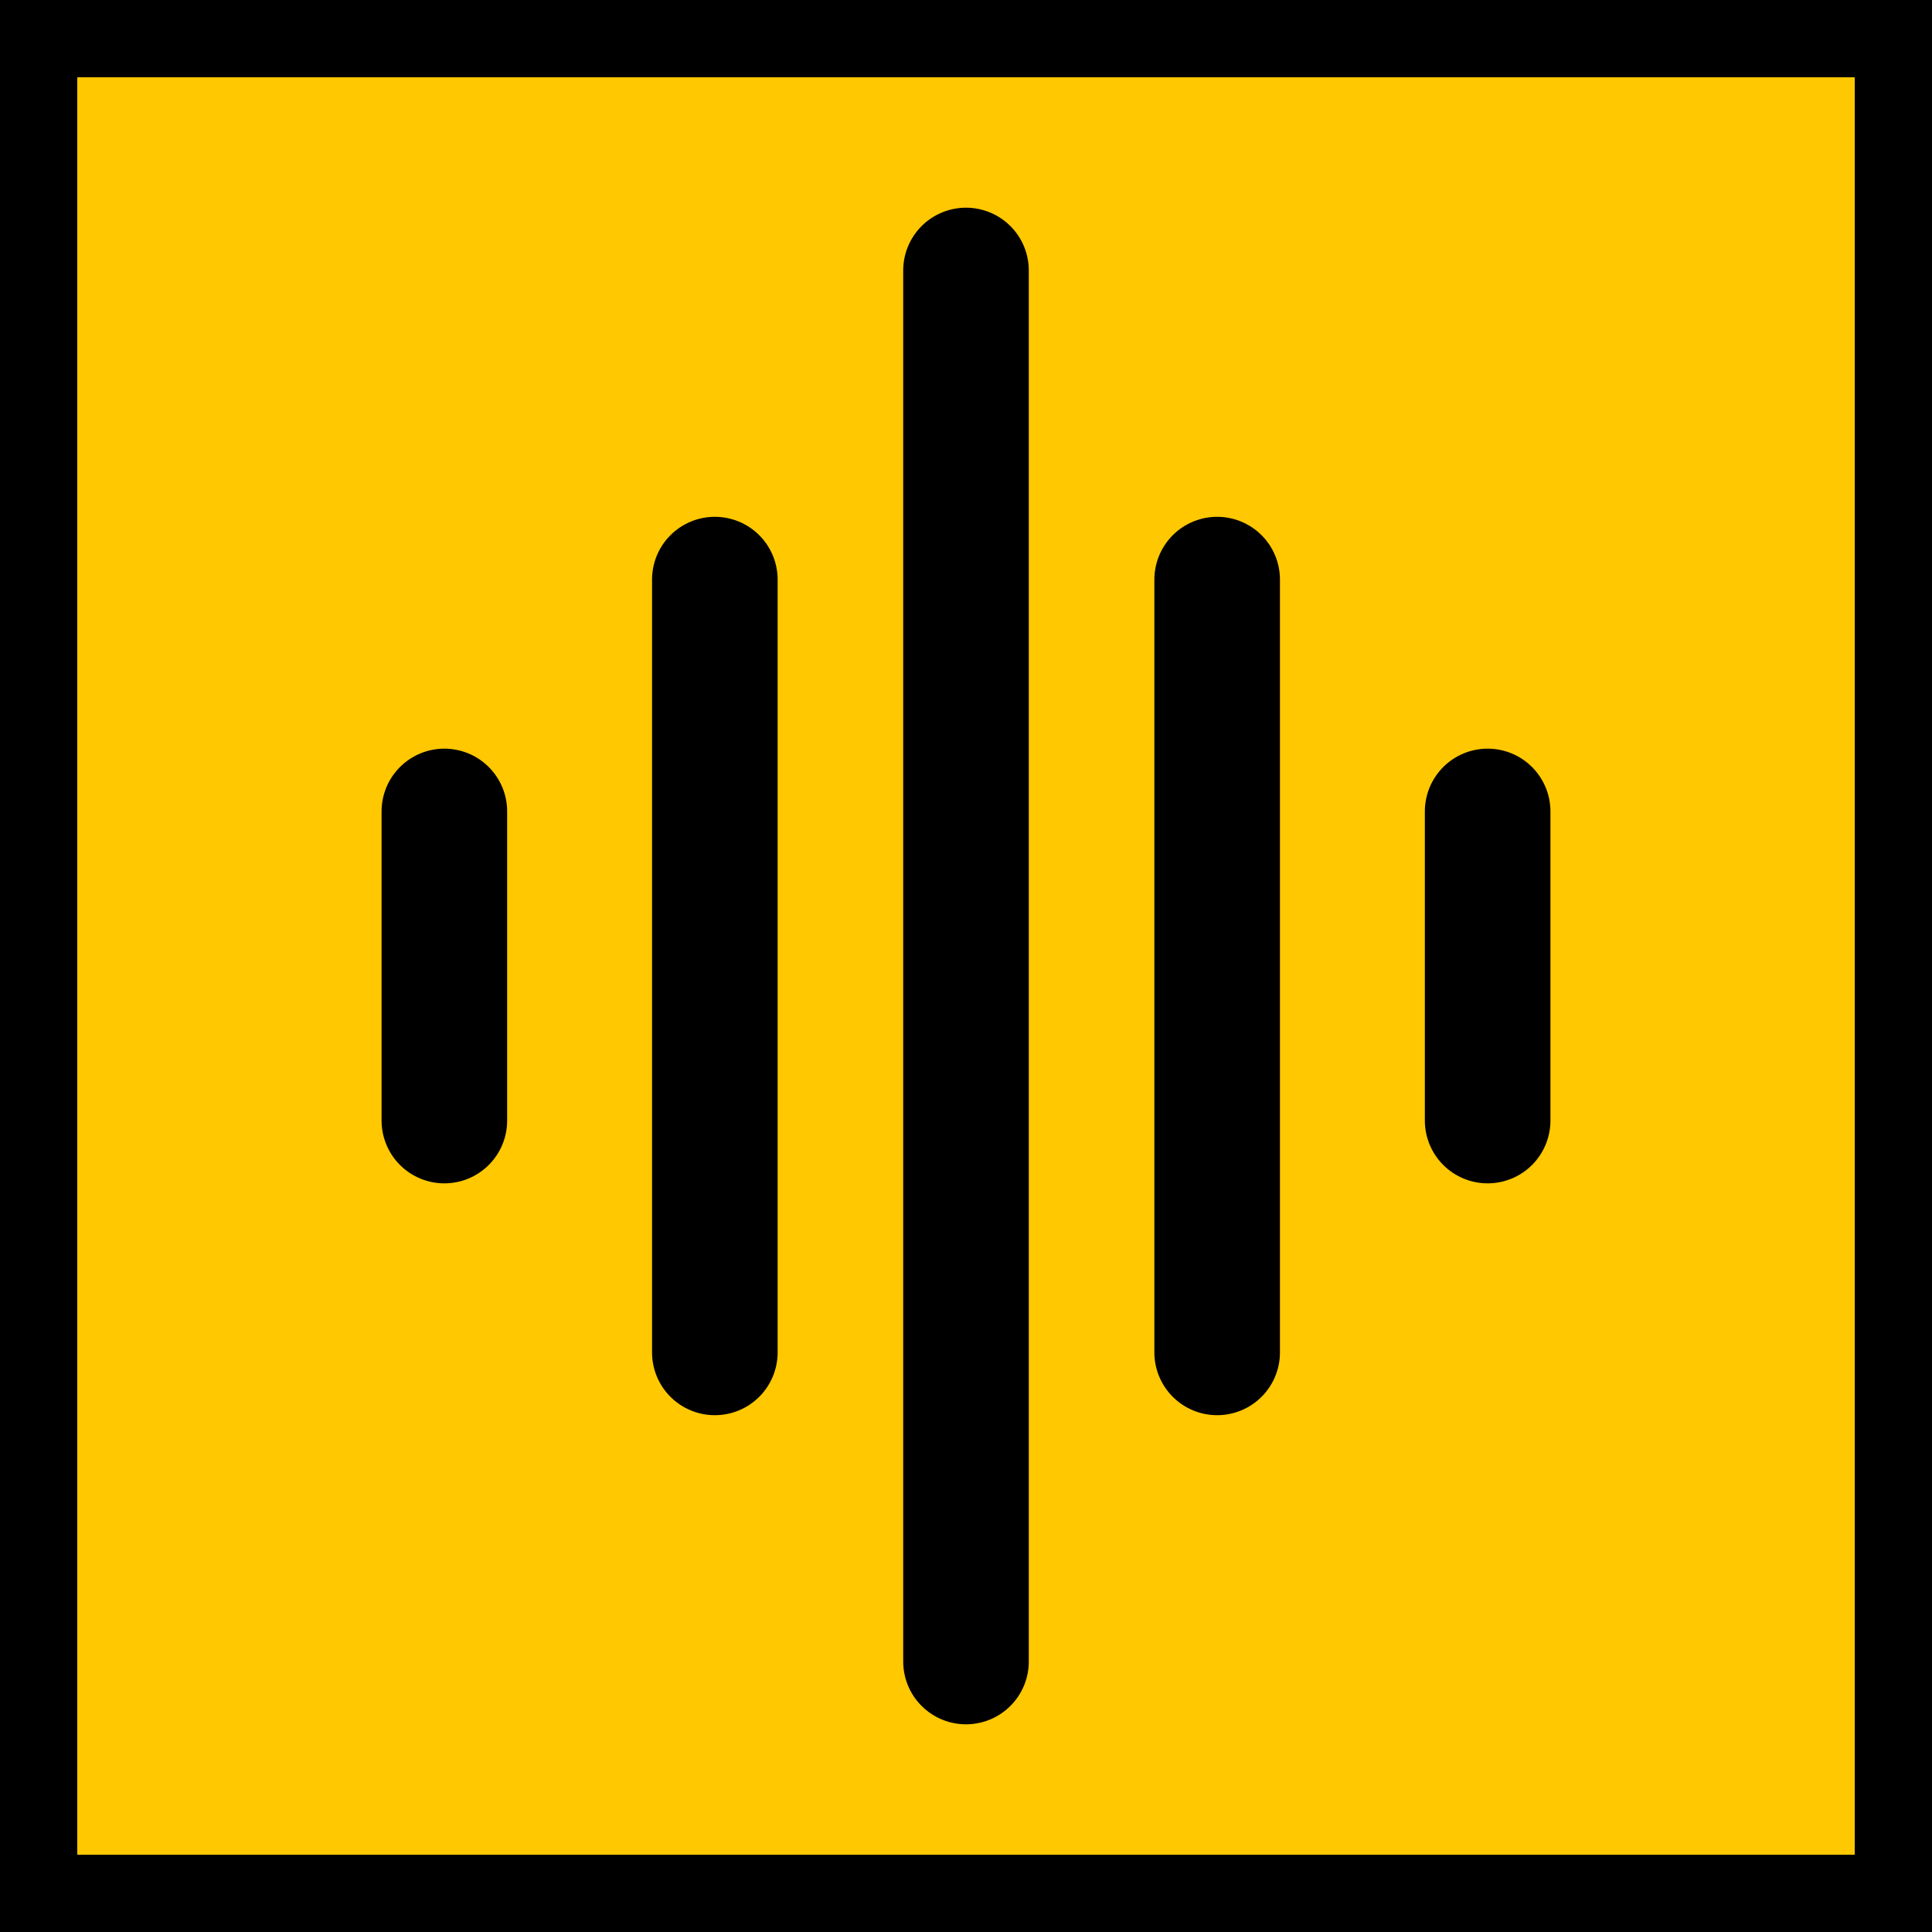
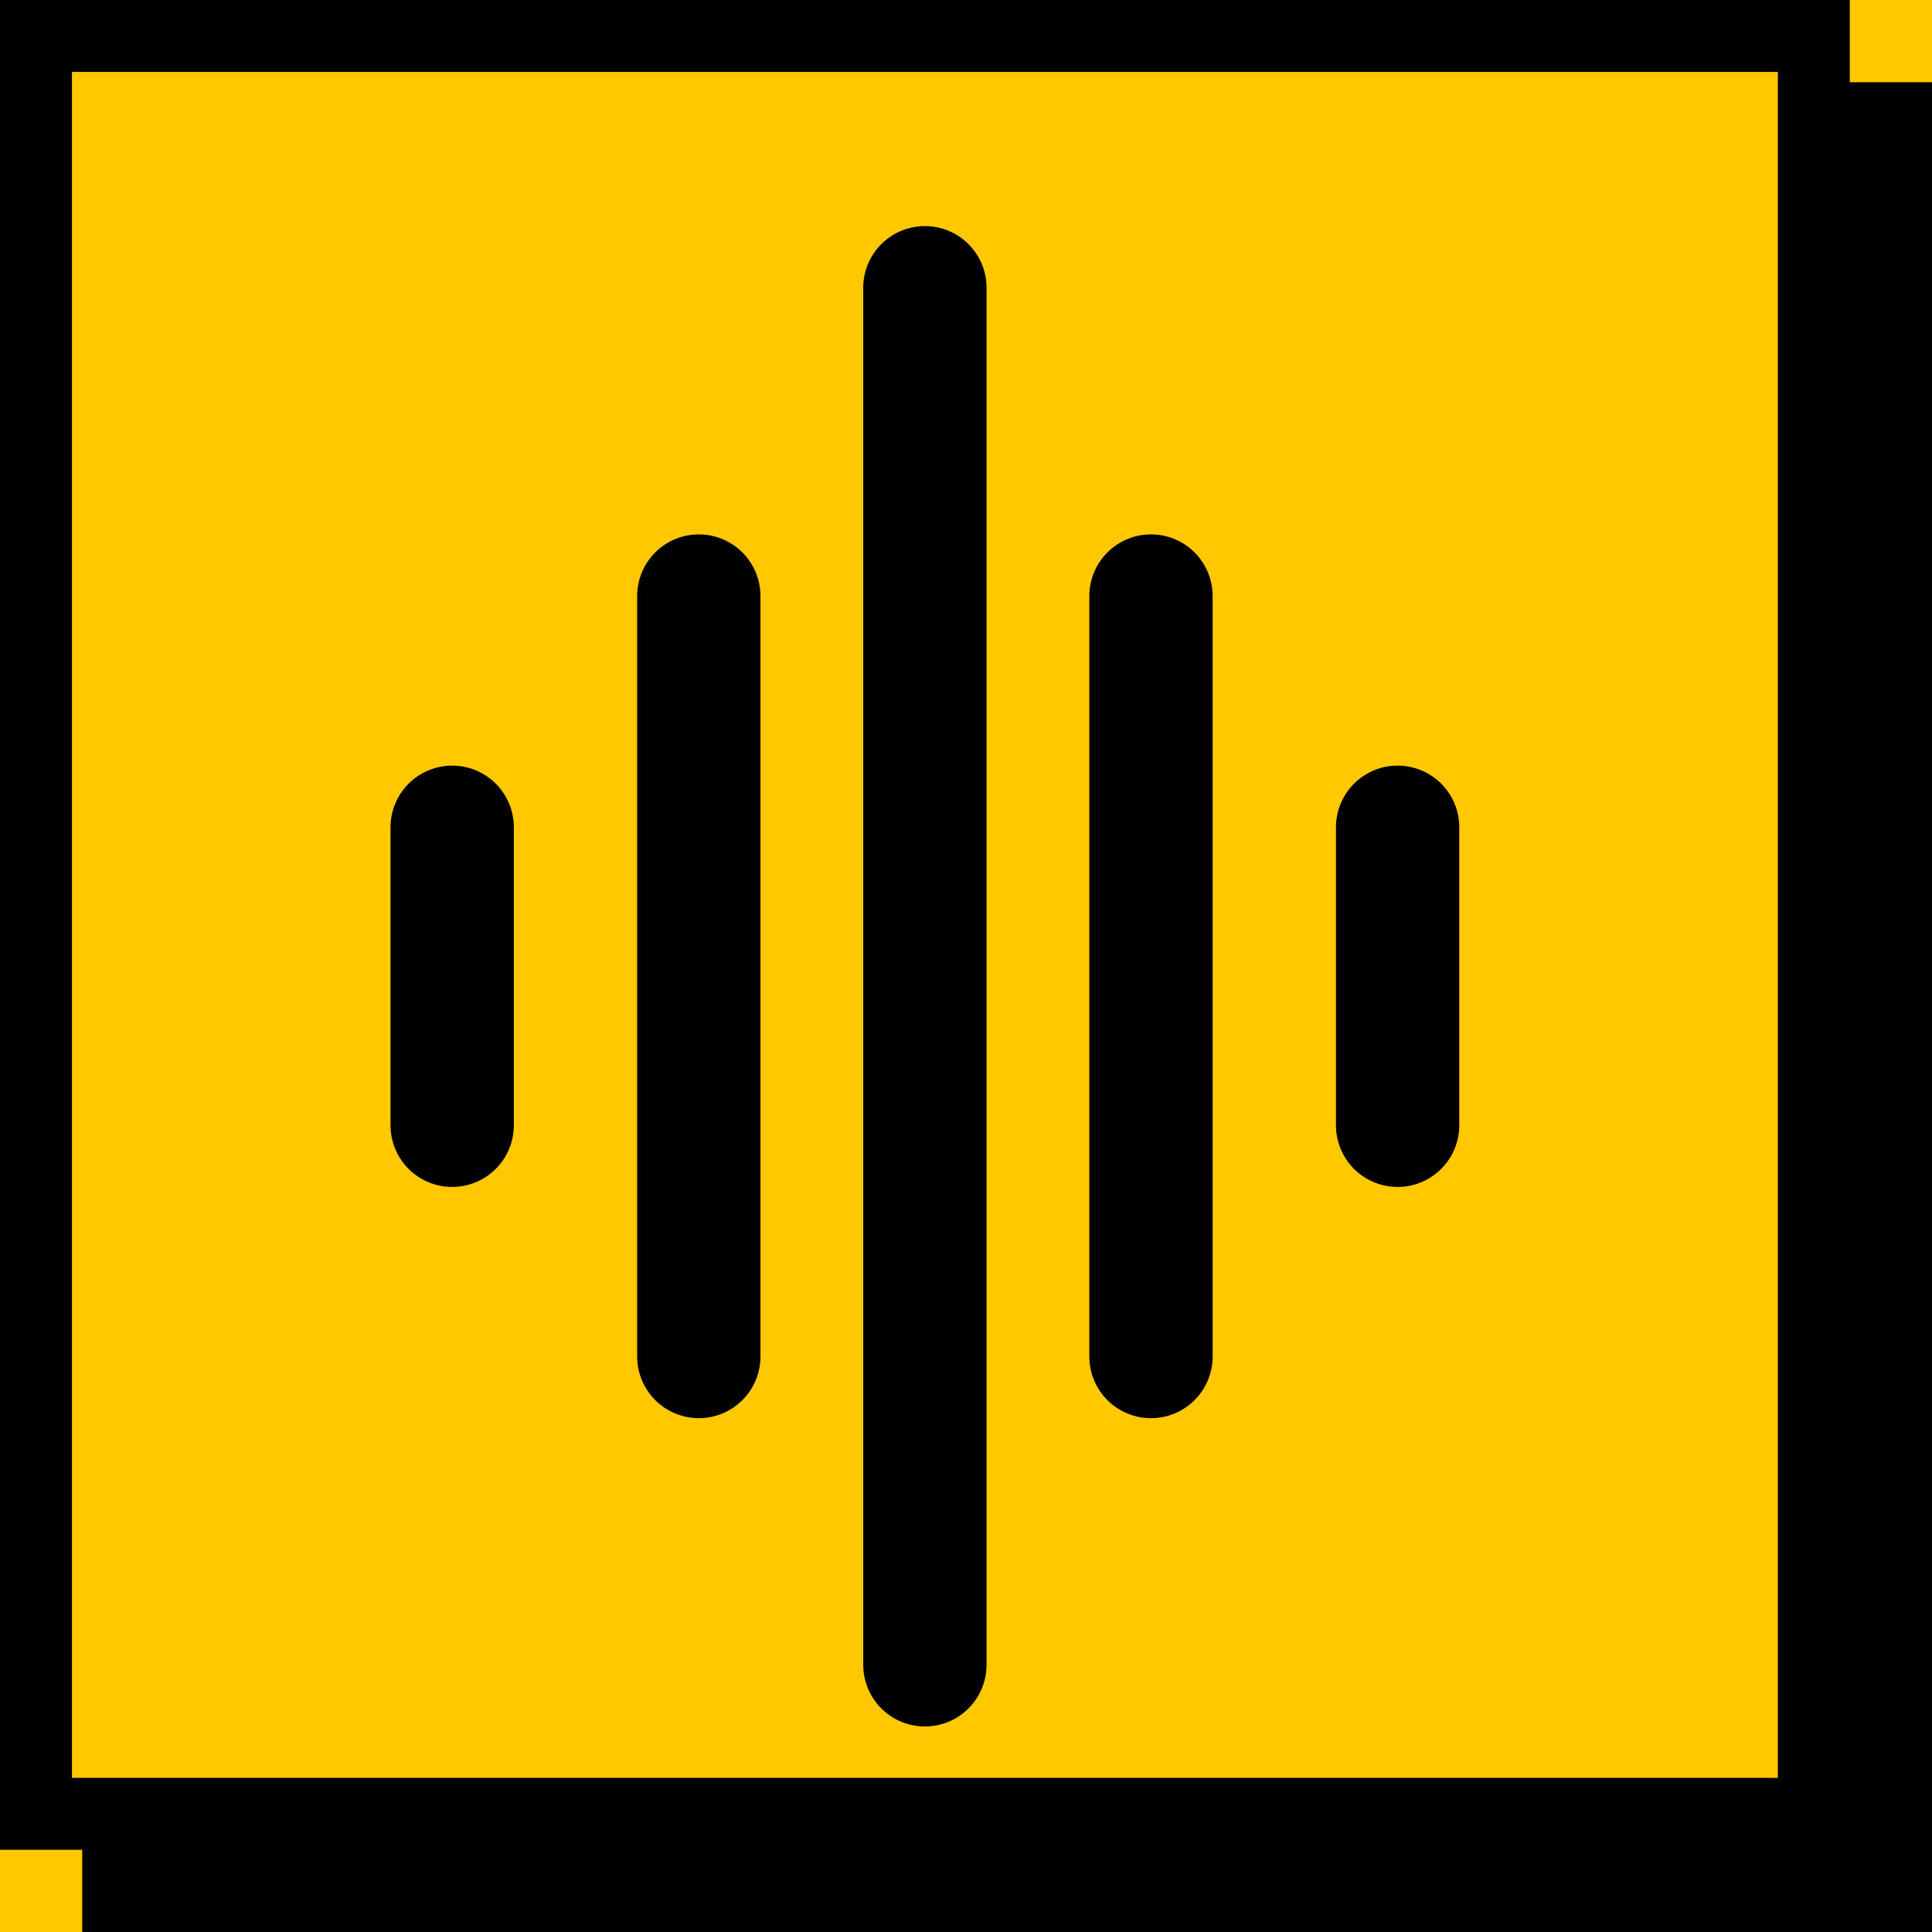
- <svg xmlns="http://www.w3.org/2000/svg" viewBox="0 0 400 400" width="400" height="400">
-   <rect x="0" y="0" width="400" height="400" fill="black" />
-   <rect x="16" y="16" width="368" height="368" fill="hsl(47,100%,50%)" />
-   <line x1="92" y1="168" x2="92" y2="232" stroke="black" stroke-width="26" stroke-linecap="round" />
-   <line x1="148" y1="120" x2="148" y2="280" stroke="black" stroke-width="26" stroke-linecap="round" />
-   <line x1="200" y1="56" x2="200" y2="344" stroke="black" stroke-width="26" stroke-linecap="round" />
-   <line x1="252" y1="120" x2="252" y2="280" stroke="black" stroke-width="26" stroke-linecap="round" />
-   <line x1="308" y1="168" x2="308" y2="232" stroke="black" stroke-width="26" stroke-linecap="round" />
+ <svg xmlns="http://www.w3.org/2000/svg" viewBox="0 0 376 376" width="376" height="376">
+   <rect x="0" y="0" width="376" height="376" fill="hsl(47,100%,50%)" />
+   <rect x="16" y="16" width="360" height="360" fill="black" />
+   <rect x="0" y="0" width="360" height="360" fill="black" />
+   <rect x="14" y="14" width="332" height="332" fill="hsl(47,100%,50%)" />
+   <line x1="88" y1="161" x2="88" y2="219" stroke="black" stroke-width="24" stroke-linecap="round" />
+   <line x1="136" y1="116" x2="136" y2="264" stroke="black" stroke-width="24" stroke-linecap="round" />
+   <line x1="180" y1="56" x2="180" y2="324" stroke="black" stroke-width="24" stroke-linecap="round" />
+   <line x1="224" y1="116" x2="224" y2="264" stroke="black" stroke-width="24" stroke-linecap="round" />
+   <line x1="272" y1="161" x2="272" y2="219" stroke="black" stroke-width="24" stroke-linecap="round" />
</svg>
